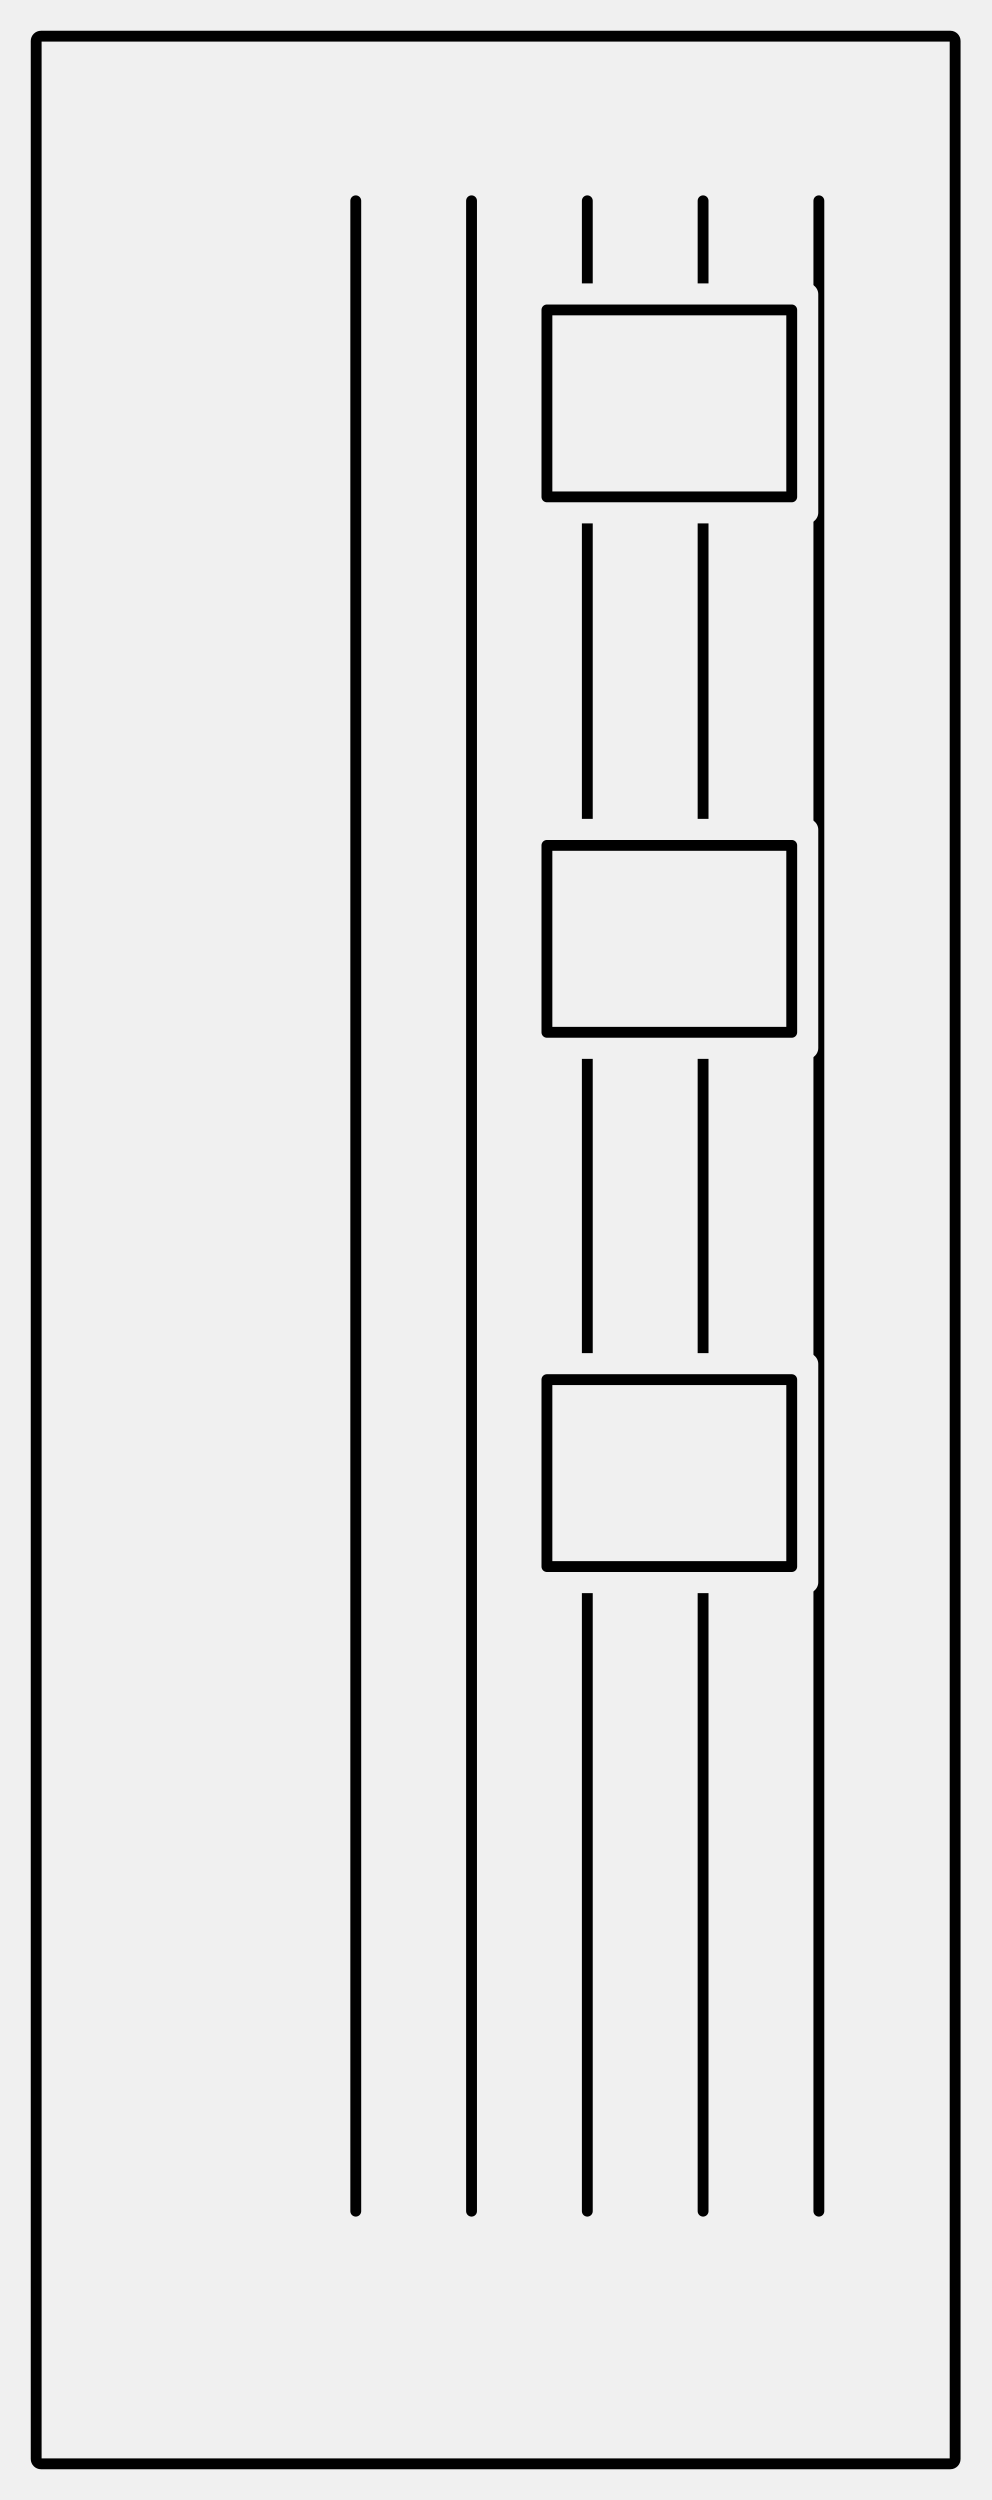
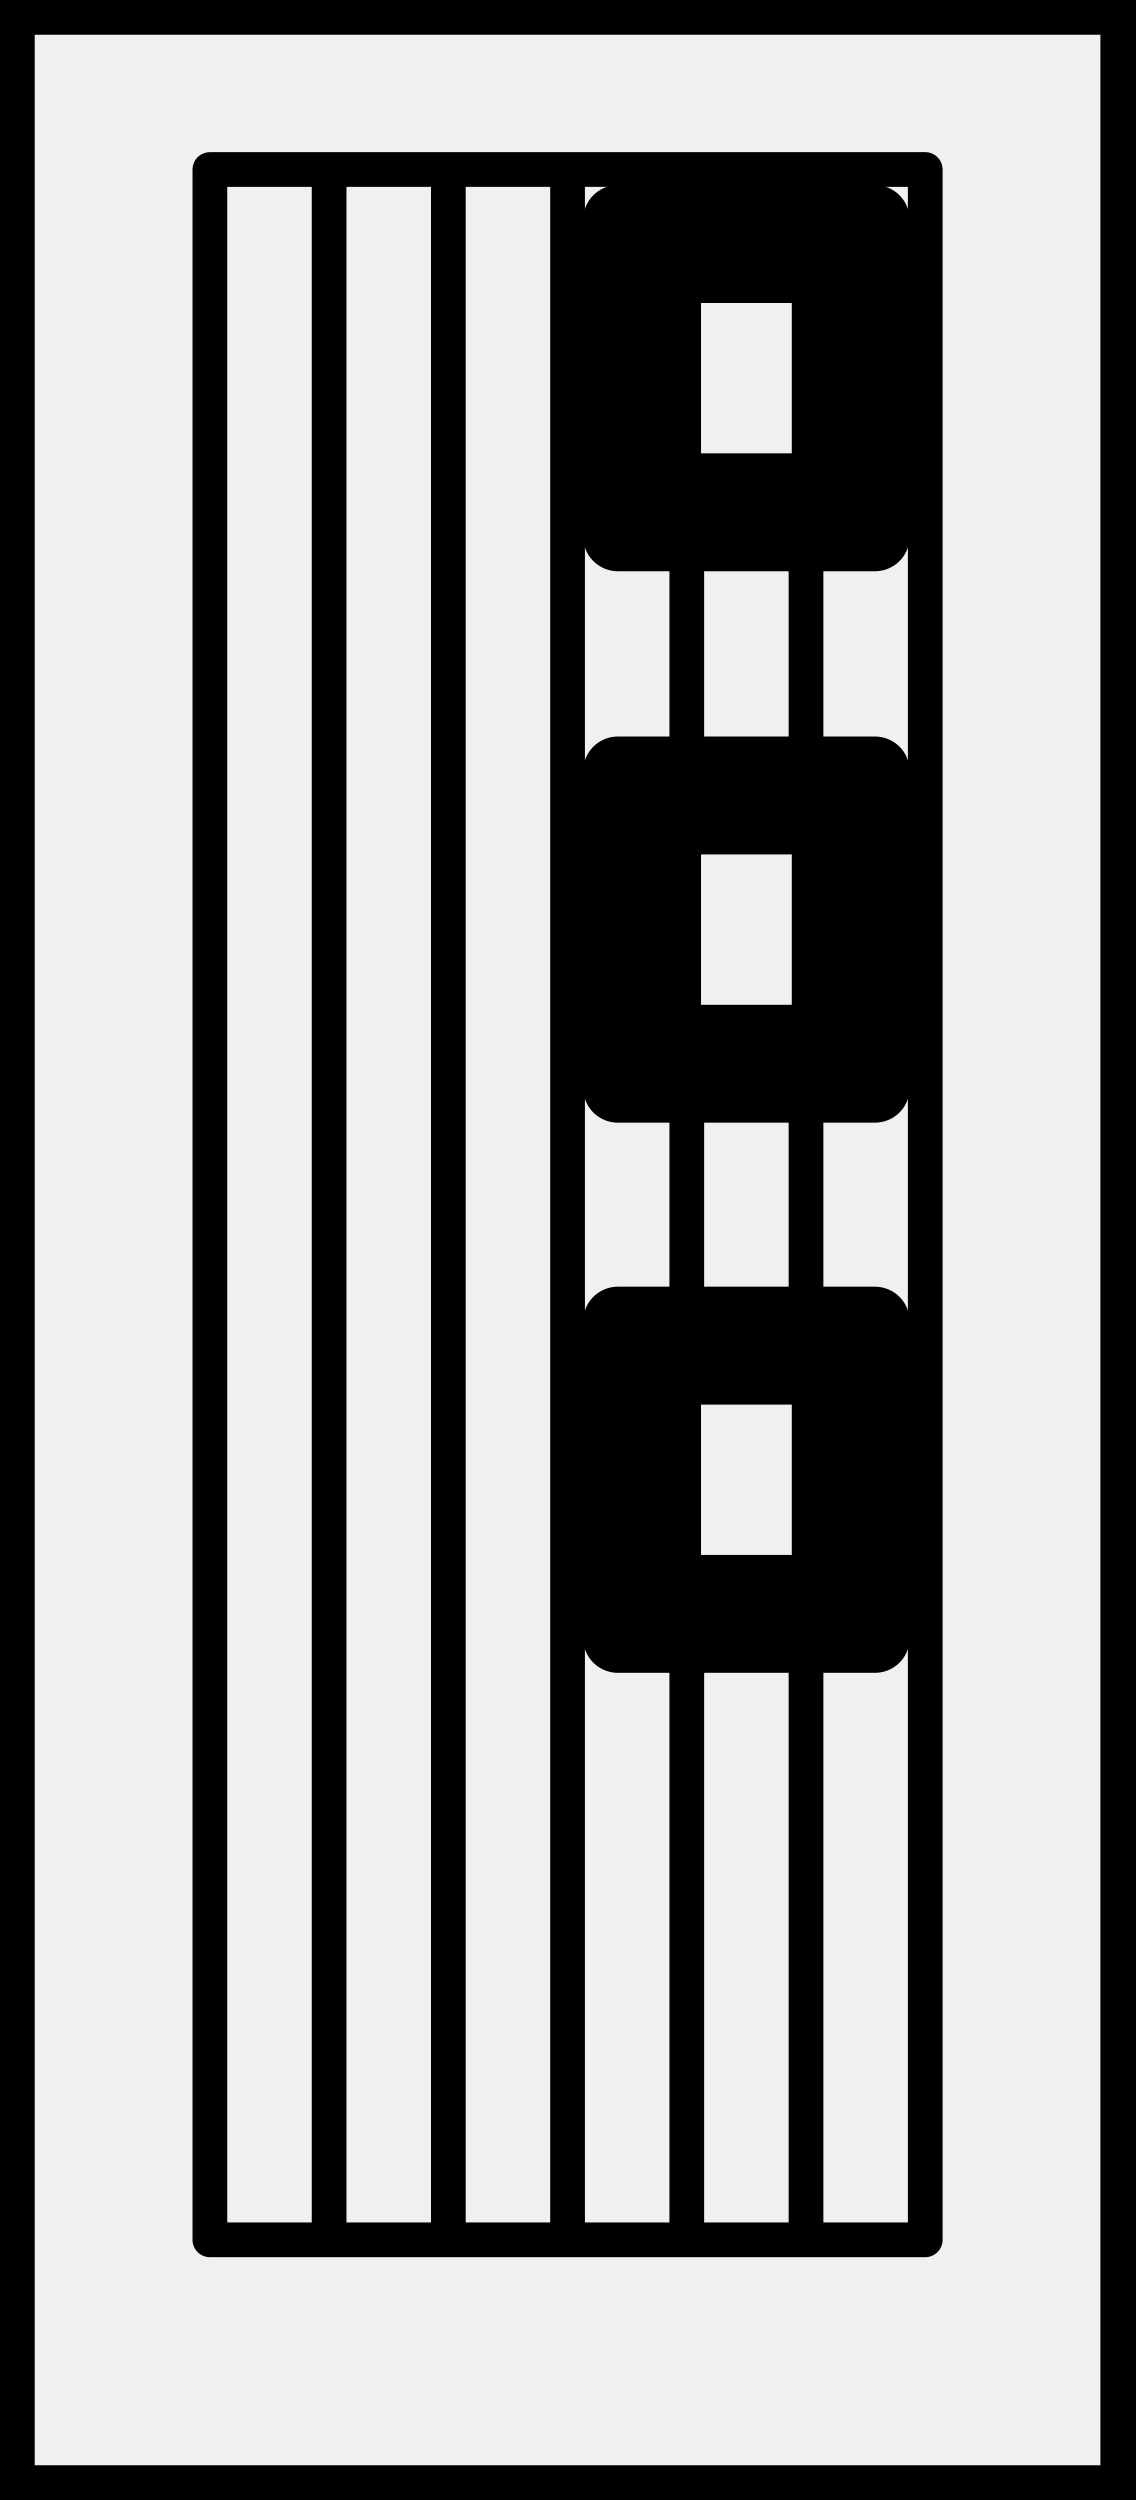
- <svg xmlns="http://www.w3.org/2000/svg" viewBox="-30 -30 822 2073" fill="none" stroke="currentColor" stroke-width="9" stroke-linejoin="round" stroke-linecap="round">
-   <defs>
-     <clipPath id="cw4shwv">
-       <rect x="0" y="0" width="762" height="2013" />
-     </clipPath>
-     <mask id="mw4shwv">
-       <rect x="-30" y="-30" width="822" height="2073" fill="white" />
-       <g transform="translate(525.00,304.50)">
-         <path d="M-114.5,-90.5 114.5,-90.5 114.5,90.5 -114.5,90.5 Z" fill="black" stroke="black" stroke-width="18" />
-       </g>
-       <g transform="translate(525.00,748.50)">
-         <path d="M-114.5,-90.5 114.5,-90.5 114.5,90.5 -114.5,90.5 Z" fill="black" stroke="black" stroke-width="18" />
-       </g>
-       <g transform="translate(525.00,1191.50)">
-         <path d="M-114.5,-90.5 114.5,-90.5 114.5,90.5 -114.5,90.5 Z" fill="black" stroke="black" stroke-width="18" />
-       </g>
-     </mask>
-   </defs>
-   <rect x="0" y="0" width="762" height="2013" rx="4" />
-   <g clip-path="url(#cw4shwv)" mask="url(#mw4shwv)">
-     <path d="M649,136.5 649,1803.5 M553,136.5 553,1803.5 M457,136.5 457,1803.5 M361,136.5 361,1803.5 M265,136.5 265,1803.5" />
-   </g>
-   <g transform="translate(525.00,304.50)">
-     <path d="M-101.5,-77.5 101.5,-77.5 101.5,77.5 -101.5,77.5 Z" />
-   </g>
-   <g transform="translate(525.00,748.50)">
-     <path d="M-101.5,-77.5 101.5,-77.5 101.5,77.5 -101.5,77.5 Z" />
-   </g>
-   <g transform="translate(525.00,1191.50)">
-     <path d="M-101.5,-77.5 101.5,-77.5 101.5,77.5 -101.5,77.5 Z" />
+ <svg xmlns="http://www.w3.org/2000/svg" fill-rule="evenodd" clip-rule="evenodd" viewBox="0 0 914 2013" fill="none" stroke="currentColor" stroke-linejoin="round">
+   <clipPath id="doorStyle86Clip">
+     <path d="M 0,0 914,0 914,2013 0,2013 Z M 523.5,406 523.5,203 678.5,203 678.5,406 Z M 523.5,850 523.5,647 678.5,647 678.5,850 Z M 523.5,1293 523.5,1090 678.5,1090 678.5,1293 Z" />
+   </clipPath>
+   <g>
+     <path d="M 0,0 914,0 914,2013 0,2013 Z" style="stroke-width: 55.917;" />
+     <path d="M745,1803.5 745,136.5 169,136.5 169,1803.5 Z M649,136.5 649,1803.5 M553,136.5 553,1803.5 M457,136.5 457,1803.5 M361,136.5 361,1803.5 M265,136.5 265,1803.5" clip-path="url(#doorStyle86Clip)" style="stroke-width: 27.958;" />
+     <path d=" M 497.5,432 497.5,177 704.5,177 704.5,432 Z M 536.5,393 536.5,216 665.5,216 665.5,393 Z M 497.5,876 497.5,621 704.5,621 704.5,876 Z M 536.5,837 536.5,660 665.5,660 665.5,837 Z M 497.5,1319 497.5,1064 704.5,1064 704.5,1319 Z M 536.5,1280 536.5,1103 665.5,1103 665.5,1280 Z" fill="currentColor" style="stroke-width: 55.917;" />
  </g>
</svg>
